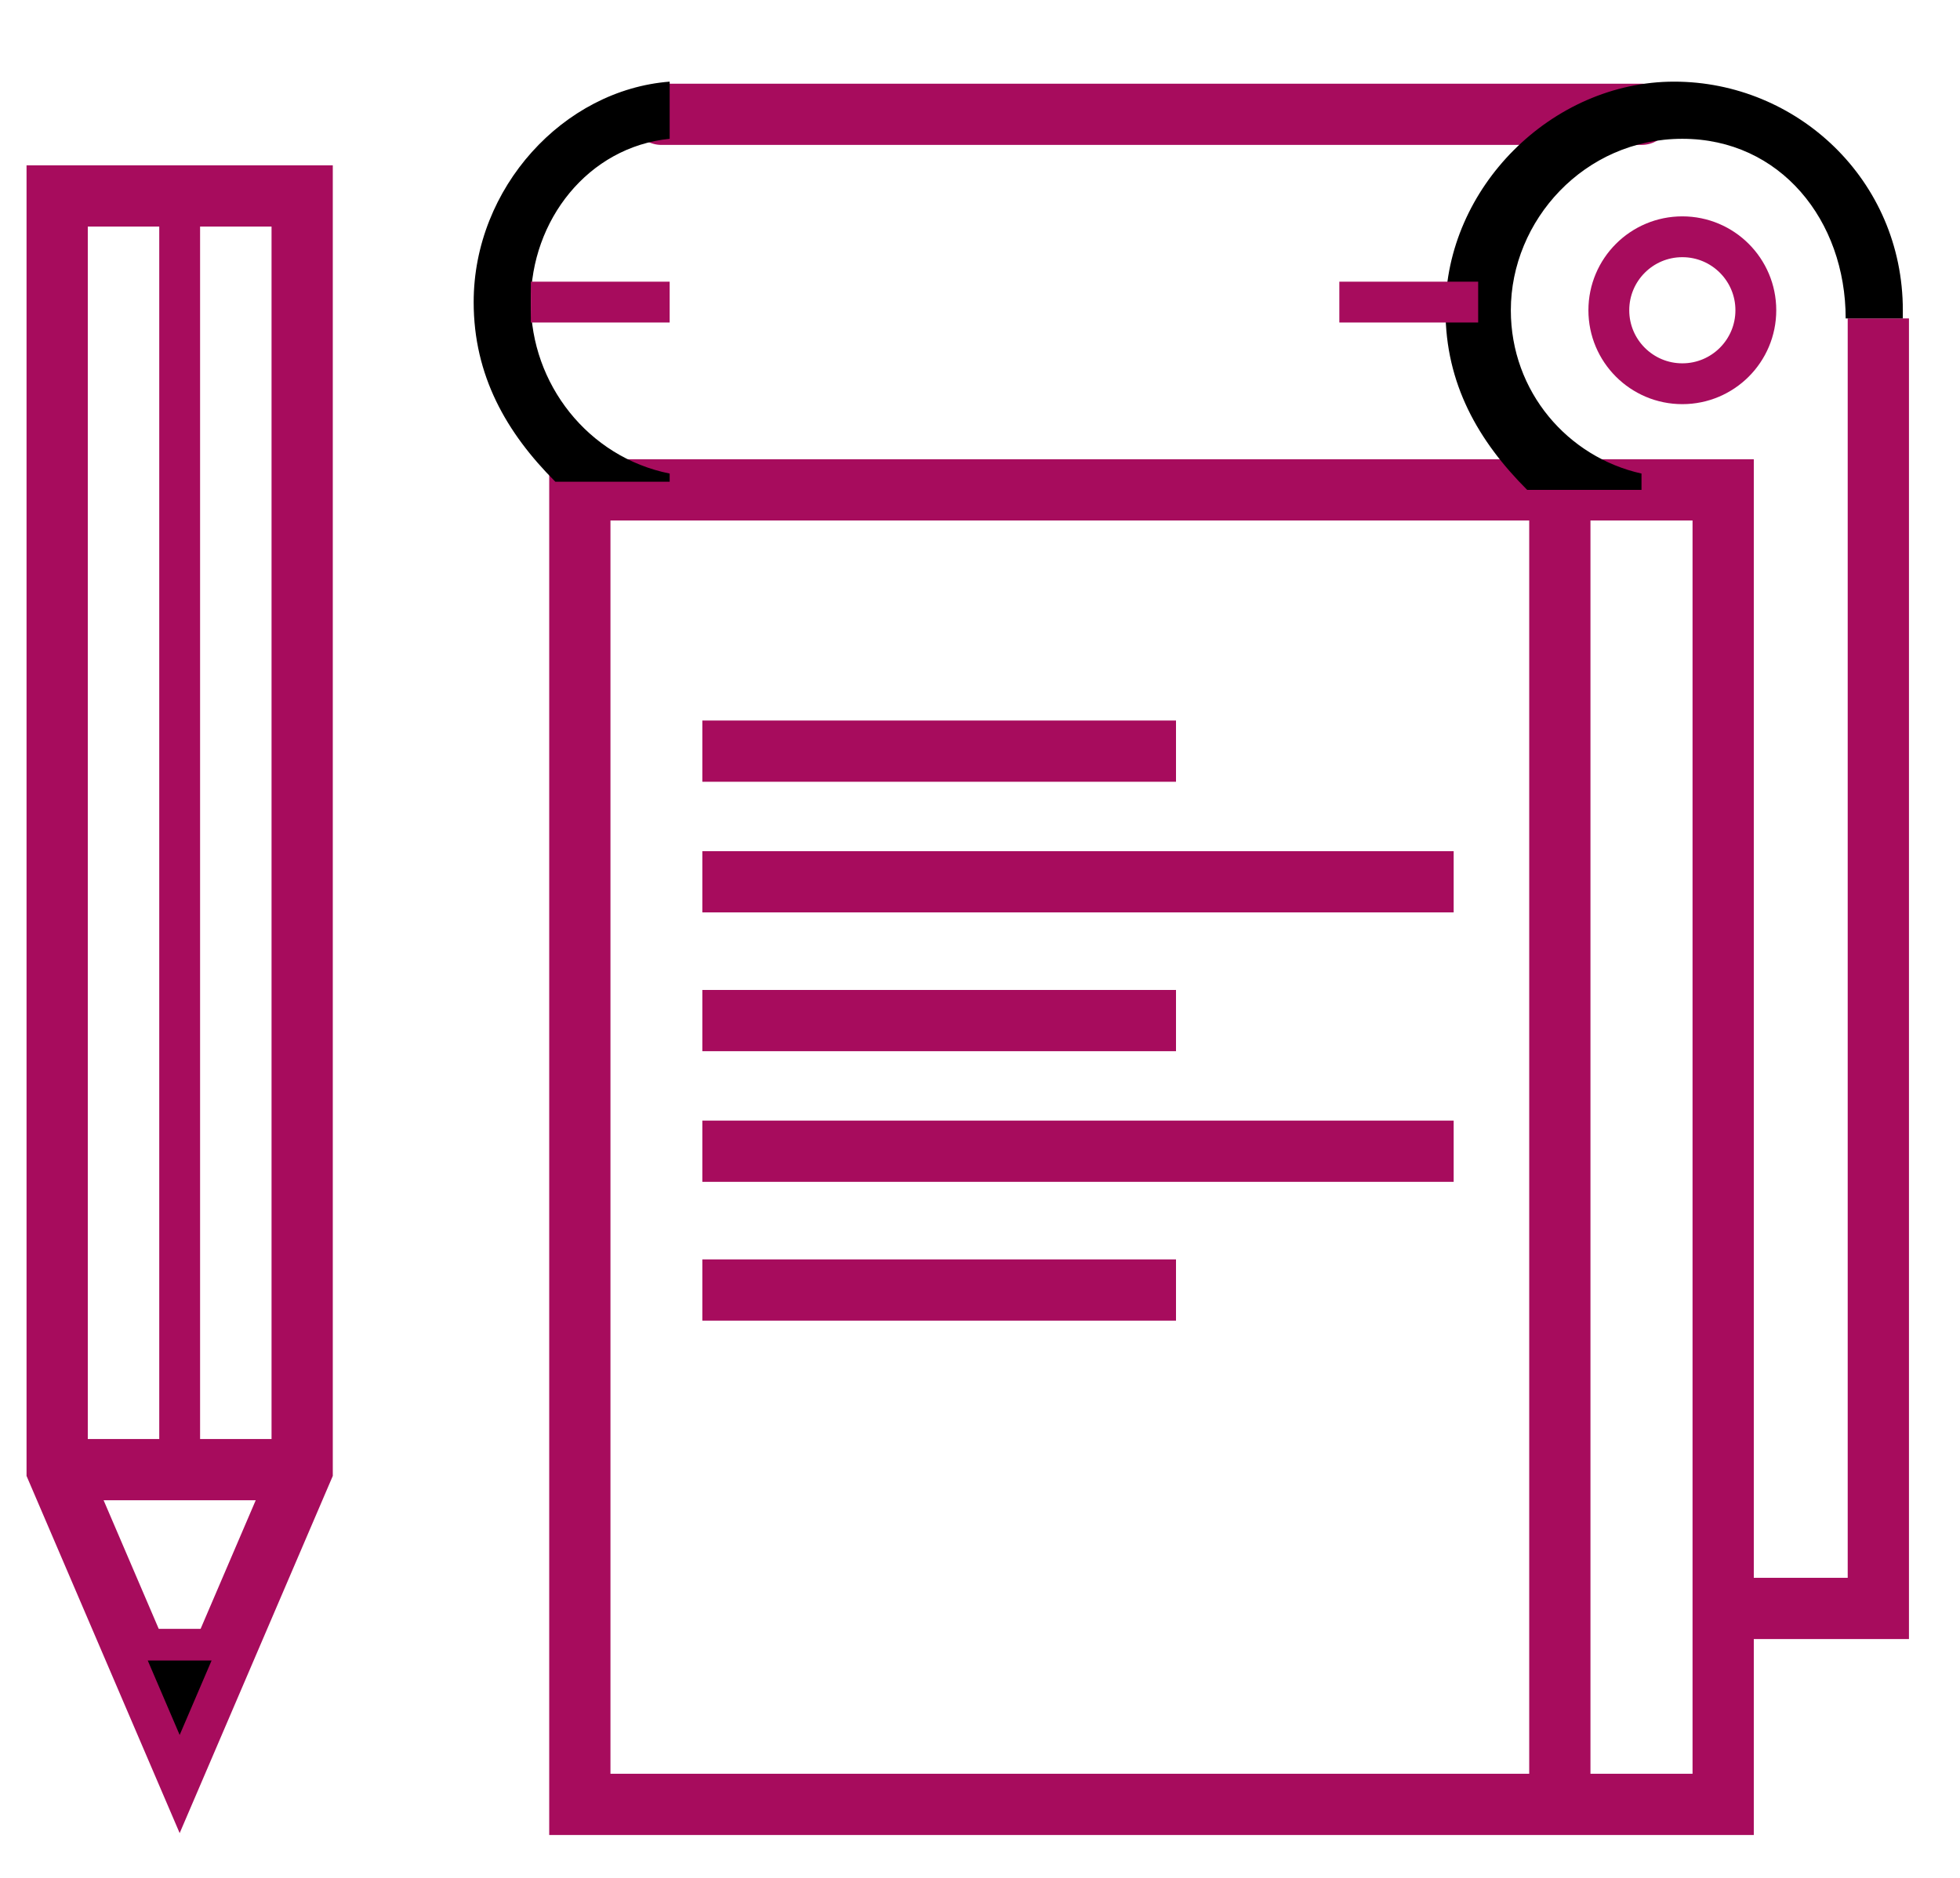
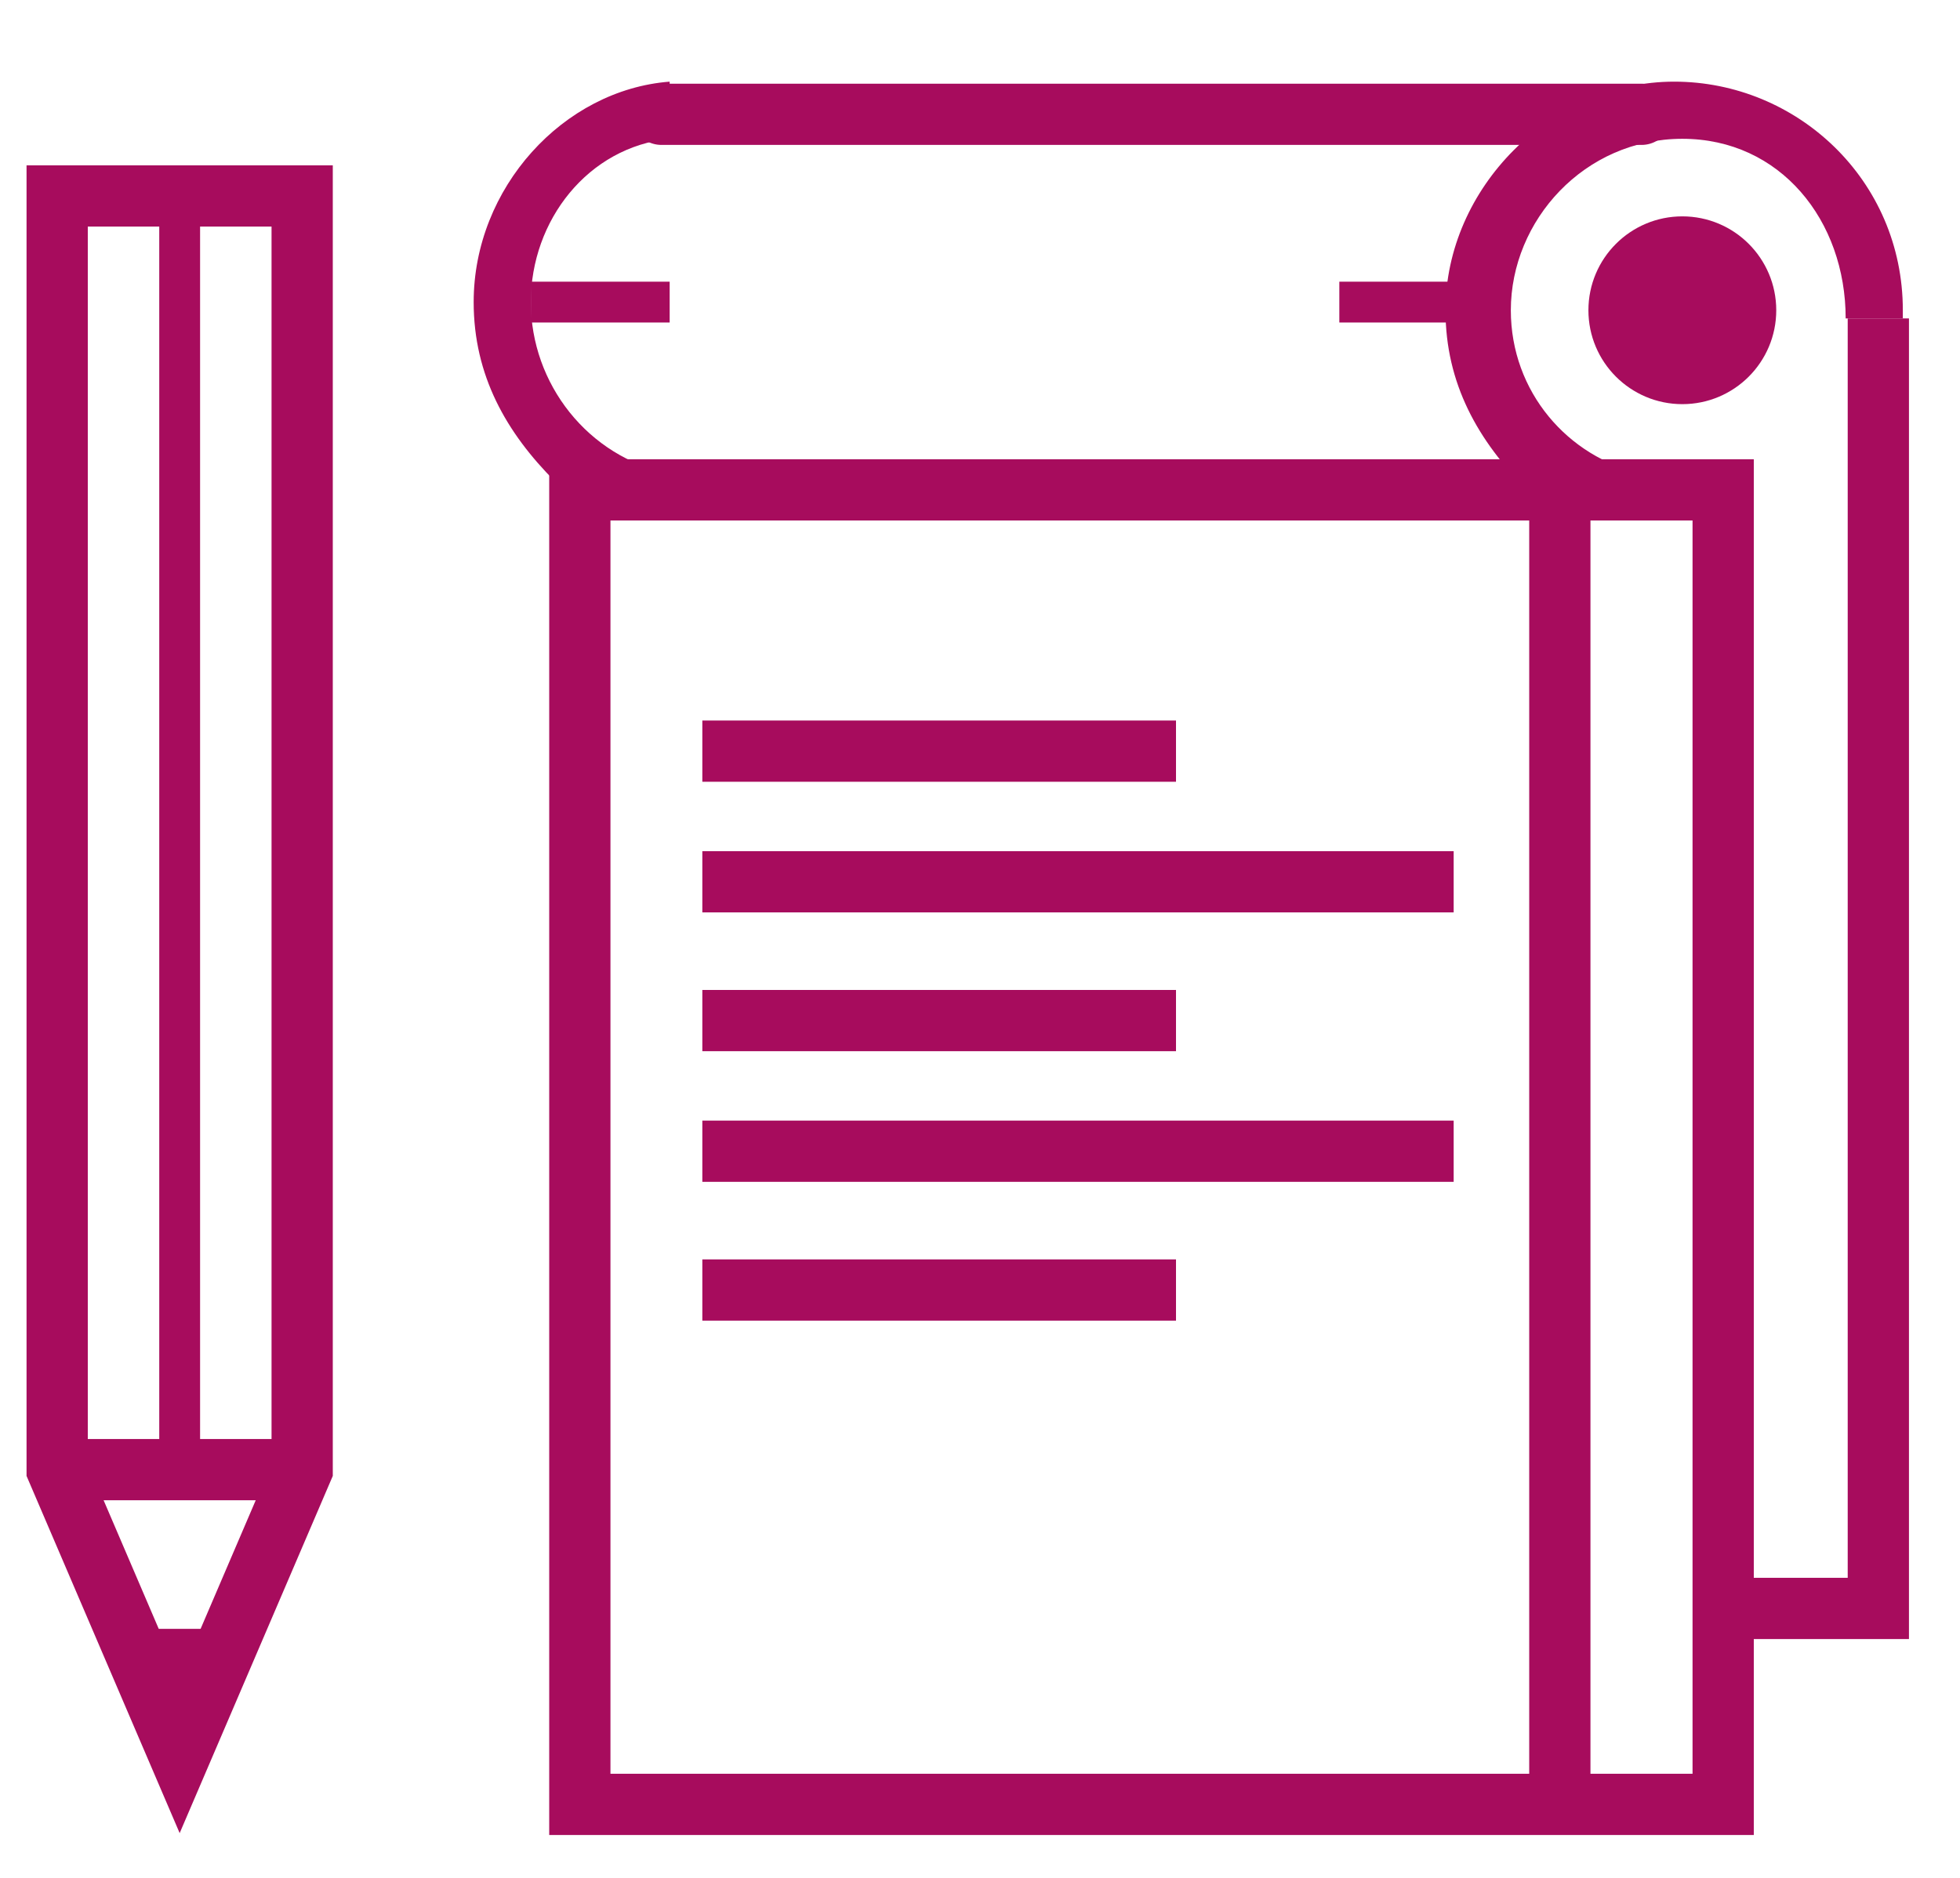
<svg xmlns="http://www.w3.org/2000/svg" id="Layer_1" viewBox="0 0 24 23">
-   <style>.st0{stroke-width:.75}.st0,.st1,.st2{fill:none;stroke:#a70c5d;stroke-miterlimit:10}.st1{stroke-width:.5}.st2{stroke-width:.75;stroke-linecap:round;stroke-linejoin:round}</style>
+   <style>.st0,.st1,.st2{fill:none;stroke-width:.75;stroke:#a70c5d;stroke-miterlimit:10}.st1,.st2{fill:#a70c5d;stroke-width:.5}.st2{stroke-width:.75;stroke-linecap:round;stroke-linejoin:round}</style>
  <path class="st0 svg__st" d="M3.7 18l-1.5 3.5L.7 18V2.4h3z" />
  <path class="st1 svg__st" d="M2.2 2.4V18m-.6 2.2h1.2" />
  <path class="st2 svg__st" d="M.9 18h2.6" />
  <path class="st0 svg__st" d="M7.1 6h14v16.1h-14zm12 0v16m2-2.3H23V3.9M8.6 9.2h5.8m-5.8 1.6h9.2m-9.2 1.7h5.8m-5.8 1.6h9.2m-9.2 1.7h5.8" />
  <path class="st2 svg__st" d="M8.1 1.4h12" />
-   <path class="fl0 svg__fl" d="M22.6 3.9h.7v-.1C23.3 2.2 22 1 20.5 1s-2.8 1.3-2.8 2.8c0 .9.4 1.6 1 2.2h1.4v-.2c-.9-.2-1.6-1-1.6-2 0-1.1.9-2.1 2.1-2.1s2 1 2 2.2c0-.1 0-.1 0 0zM6.5 3.7c0-1 .7-1.9 1.7-2V1c-1.3.1-2.4 1.3-2.4 2.7 0 .9.4 1.6 1 2.2h1.4v-.1c-1-.2-1.7-1.1-1.7-2.1z" />
+   <path class="svg__fl" d="M22.6 3.9h.7v-.1C23.3 2.2 22 1 20.5 1s-2.8 1.3-2.8 2.8c0 .9.4 1.6 1 2.2h1.4v-.2c-.9-.2-1.6-1-1.6-2 0-1.1.9-2.1 2.1-2.1s2 1 2 2.2c0-.1 0-.1 0 0zM6.5 3.7c0-1 .7-1.9 1.7-2V1c-1.3.1-2.4 1.3-2.4 2.7 0 .9.4 1.6 1 2.2h1.4v-.1c-1-.2-1.7-1.1-1.7-2.1z" fill="#a70c5d" />
  <circle class="st1 svg__st" cx="20.6" cy="3.8" r=".9" />
  <path class="st1 svg__st" d="M6.5 3.7h1.7m8.2 0h1.7" />
-   <path class="svg__fl" stroke="#a70c5d" stroke-width=".276" stroke-miterlimit="10" d="M2.8 20.2l-.6 1.4-.6-1.4z" />
+   <path class="svg__fl" fill="#a70c5d" stroke="#a70c5d" stroke-width=".276" stroke-miterlimit="10" d="M2.8 20.2l-.6 1.4-.6-1.4z" />
</svg>
